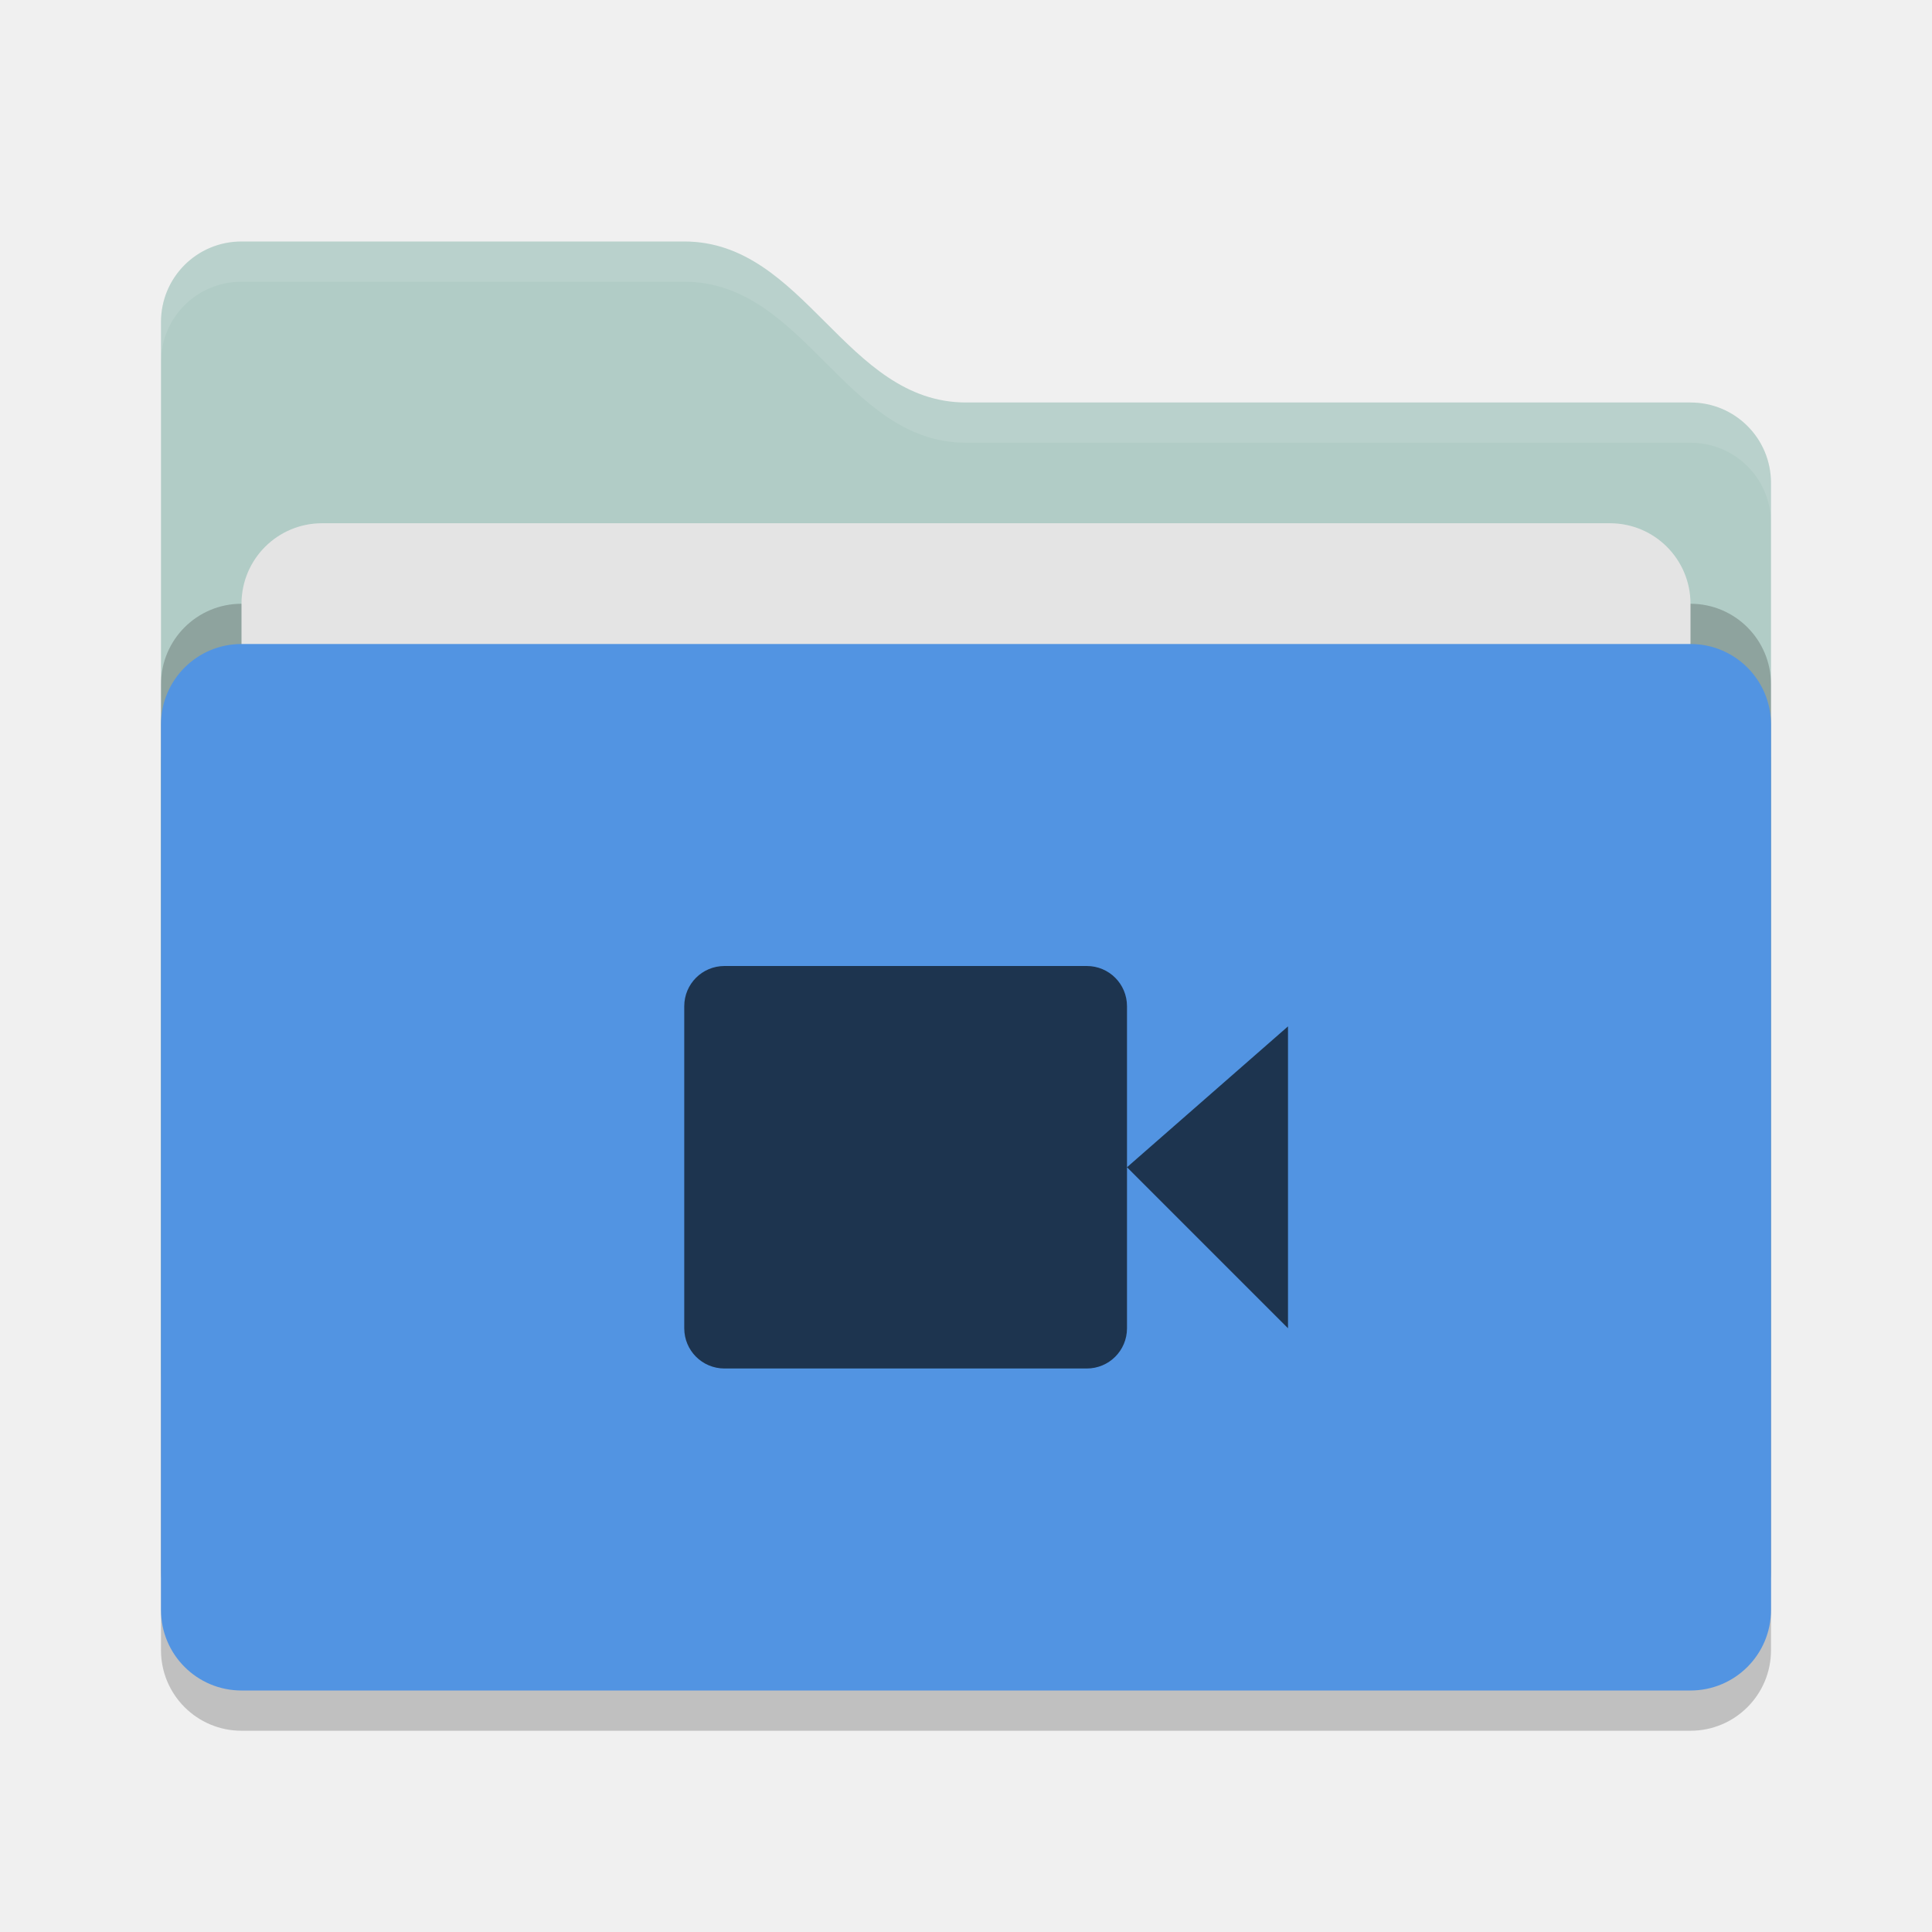
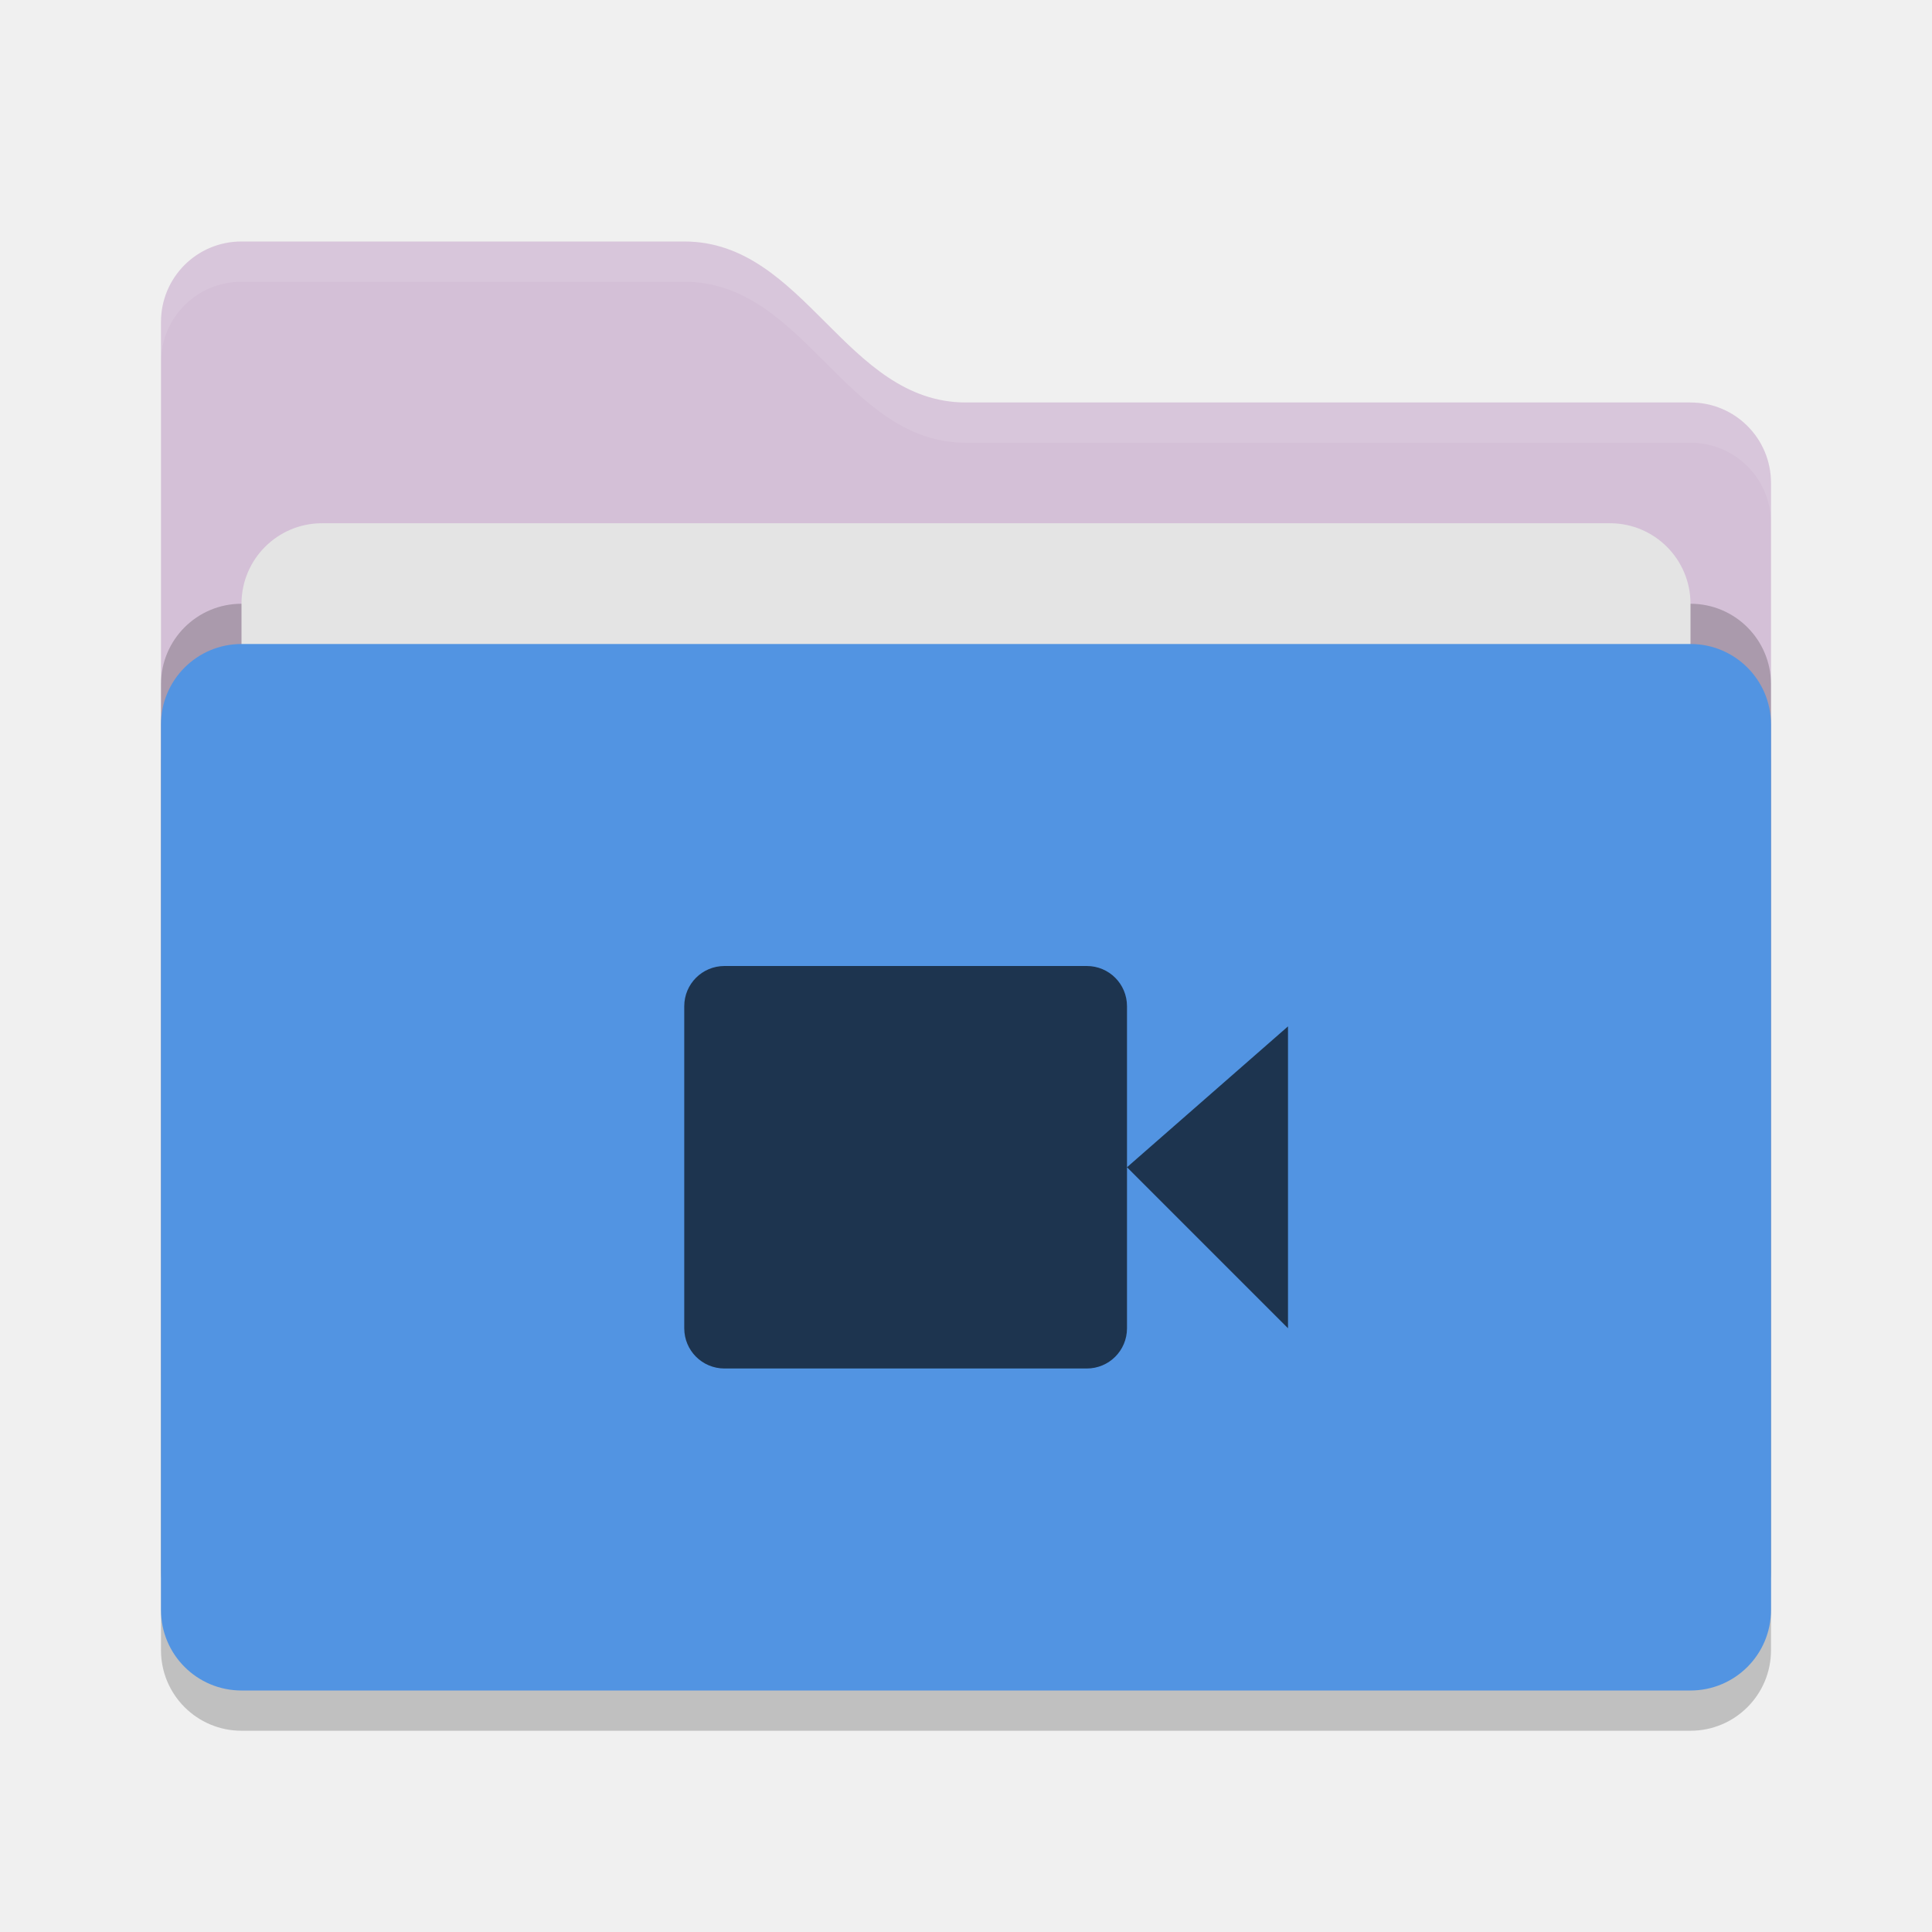
<svg xmlns="http://www.w3.org/2000/svg" width="48" height="48" version="1">
  <rect style="opacity:0.2" width="40" height="26" x="4" y="17" rx="2" ry="2" />
-   <path style="fill:#b1ccc6" d="M 4,34 C 4,35.108 4.892,36 6,36 H 42 C 43.108,36 44,35.108 44,34 V 12 C 44,10.892 43.108,10 42,10 H 24 C 21,10 20,6 17,6 H 6 C 4.892,6 4,6.892 4,8" />
+   <path style="fill:#d4c0d7" d="M 4,34 C 4,35.108 4.892,36 6,36 H 42 C 43.108,36 44,35.108 44,34 V 12 C 44,10.892 43.108,10 42,10 H 24 C 21,10 20,6 17,6 H 6 C 4.892,6 4,6.892 4,8" />
  <rect style="opacity:0.2" width="40" height="26" x="4" y="15" rx="2" ry="2" />
  <rect style="fill:#e4e4e4" width="36" height="16" x="6" y="13" rx="2" ry="2" />
  <rect style="fill:#5294e2" width="40" height="26" x="4" y="16" rx="2" ry="2" />
  <path style="opacity:0.1;fill:#ffffff" d="M 6,6 C 4.892,6 4,6.892 4,8 V 9 C 4,7.892 4.892,7 6,7 H 17 C 20,7 21,11 24,11 H 42 C 43.108,11 44,11.892 44,13 V 12 C 44,10.892 43.108,10 42,10 H 24 C 21,10 20,6 17,6 Z" />
  <path style="fill:#1d344f" d="M 18 24 C 17.446 24 17 24.446 17 25 L 17 33 C 17 33.554 17.446 34 18 34 L 27 34 C 27.554 34 28 33.554 28 33 L 28 29 L 28 25 C 28 24.446 27.554 24 27 24 L 18 24 z M 28 29 L 32 33 L 32 25.5 L 28 29 z" />
</svg>
